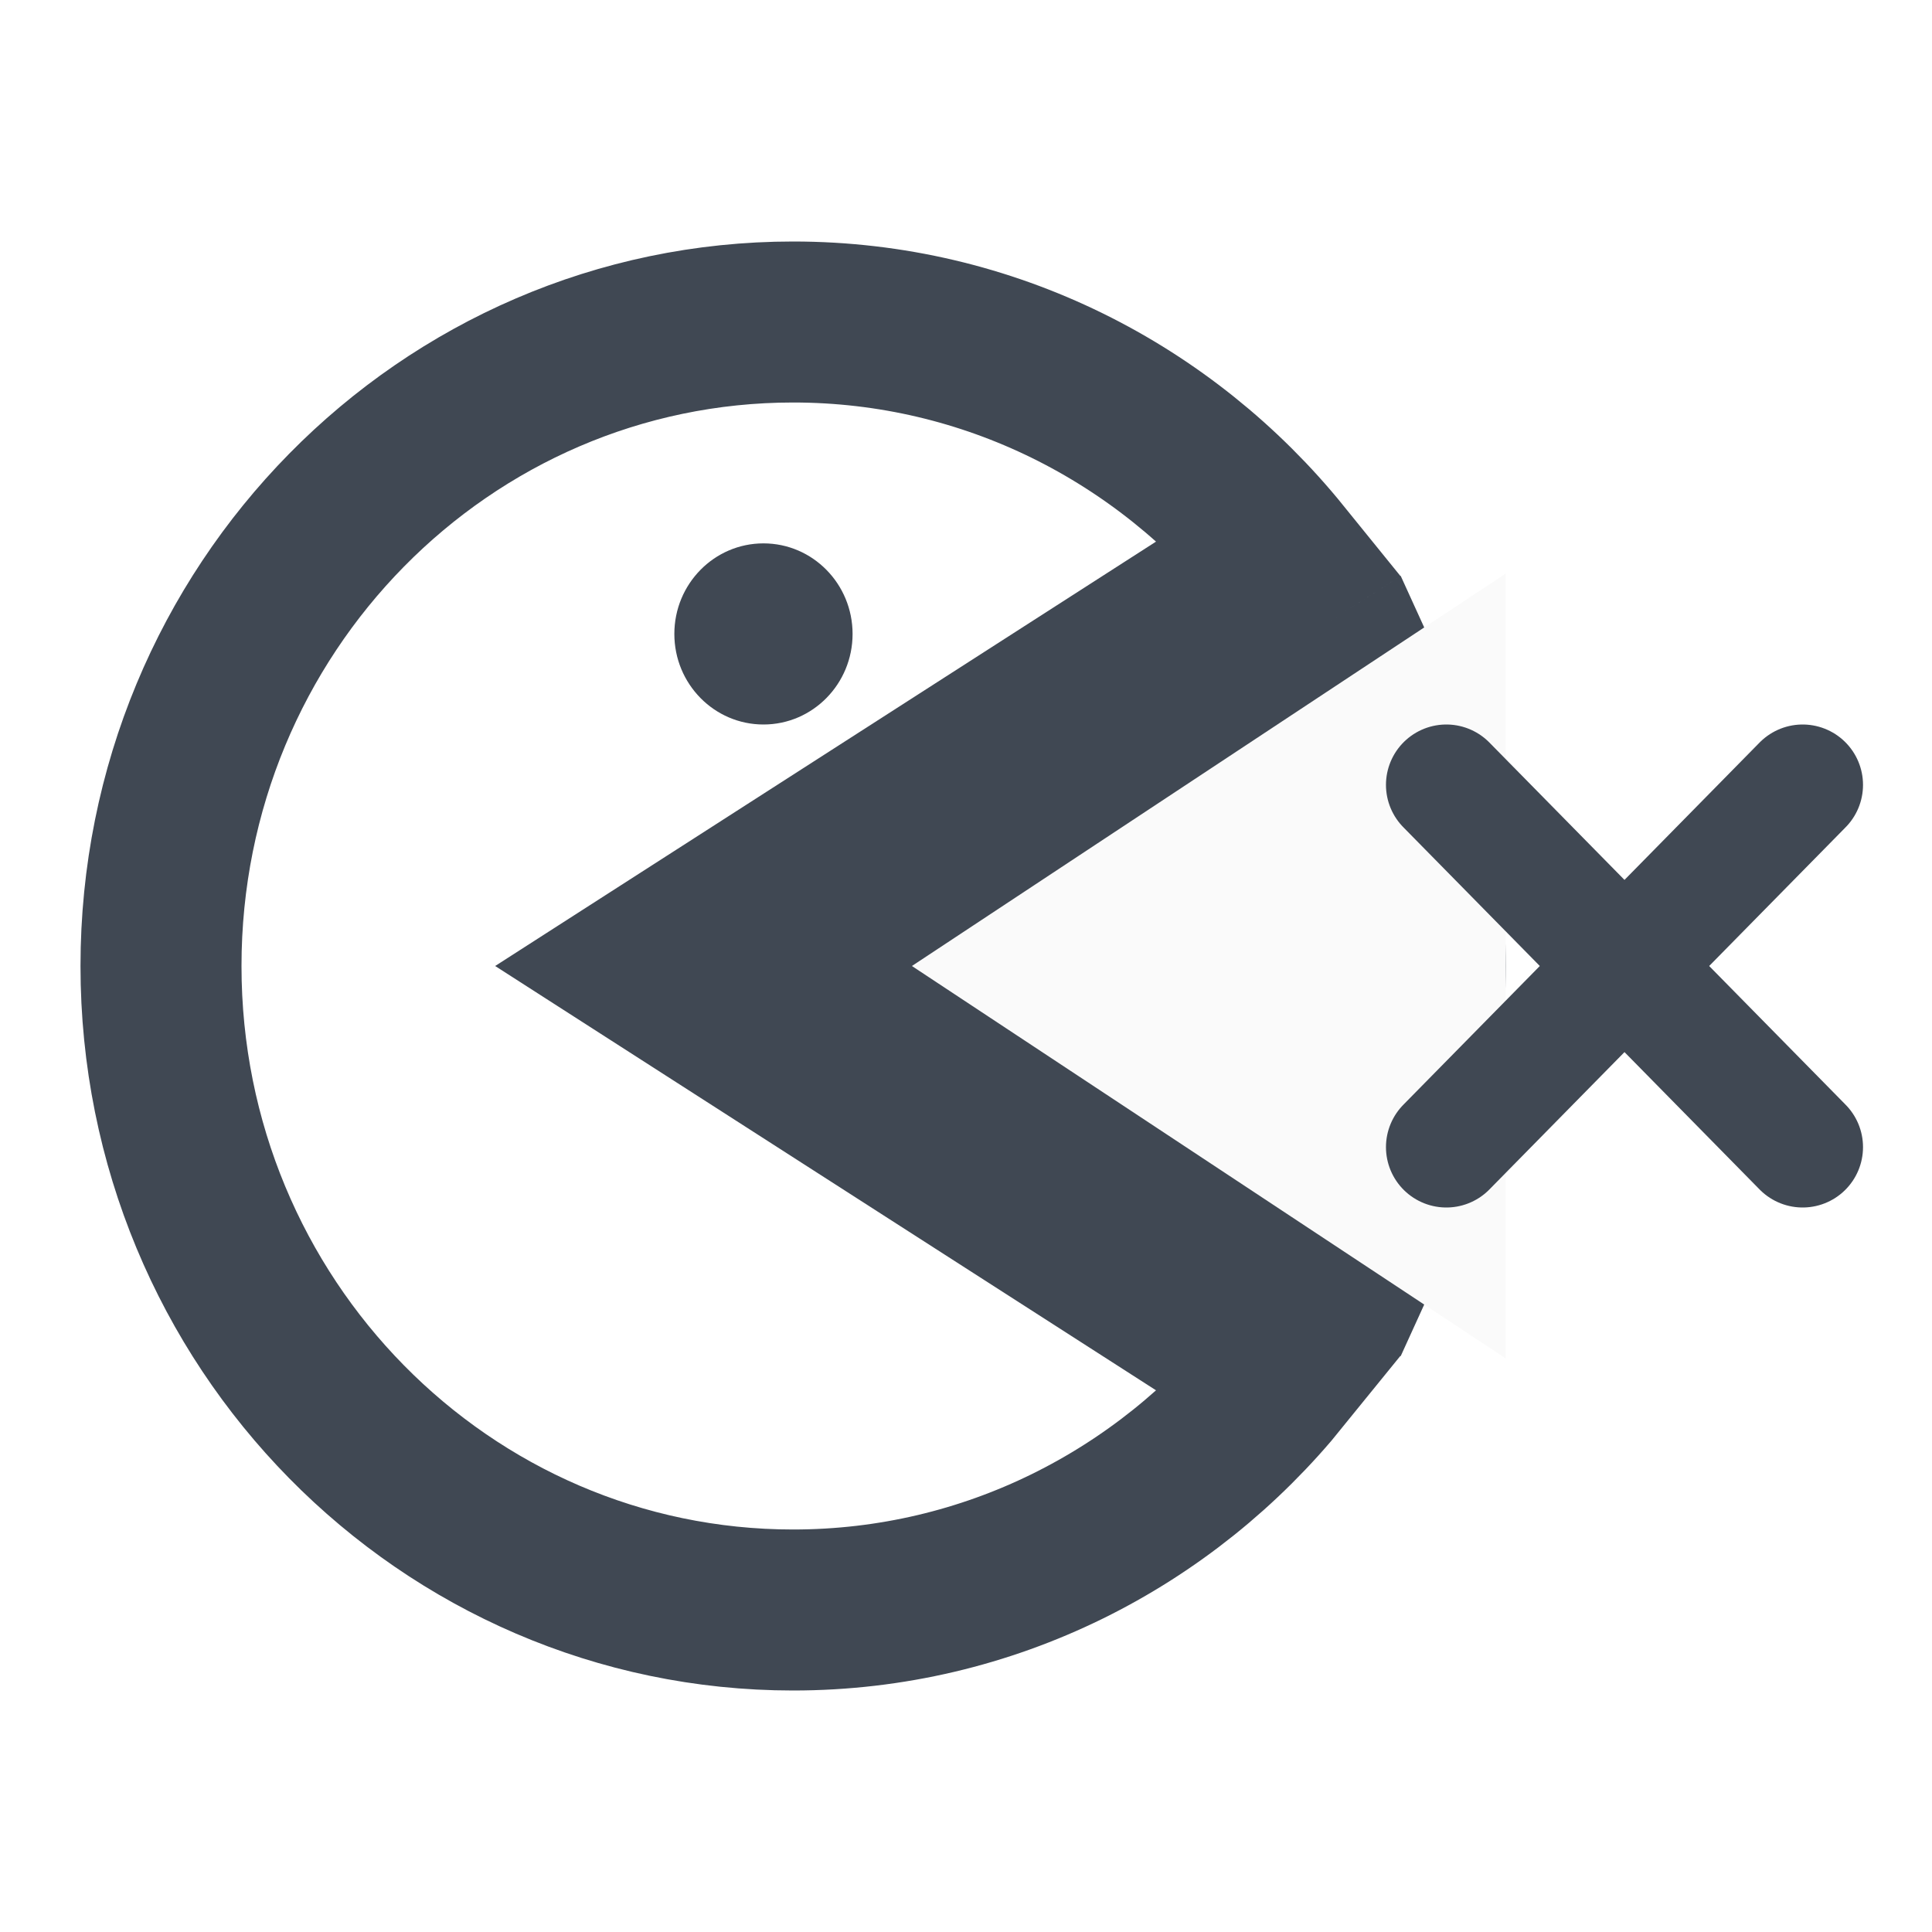
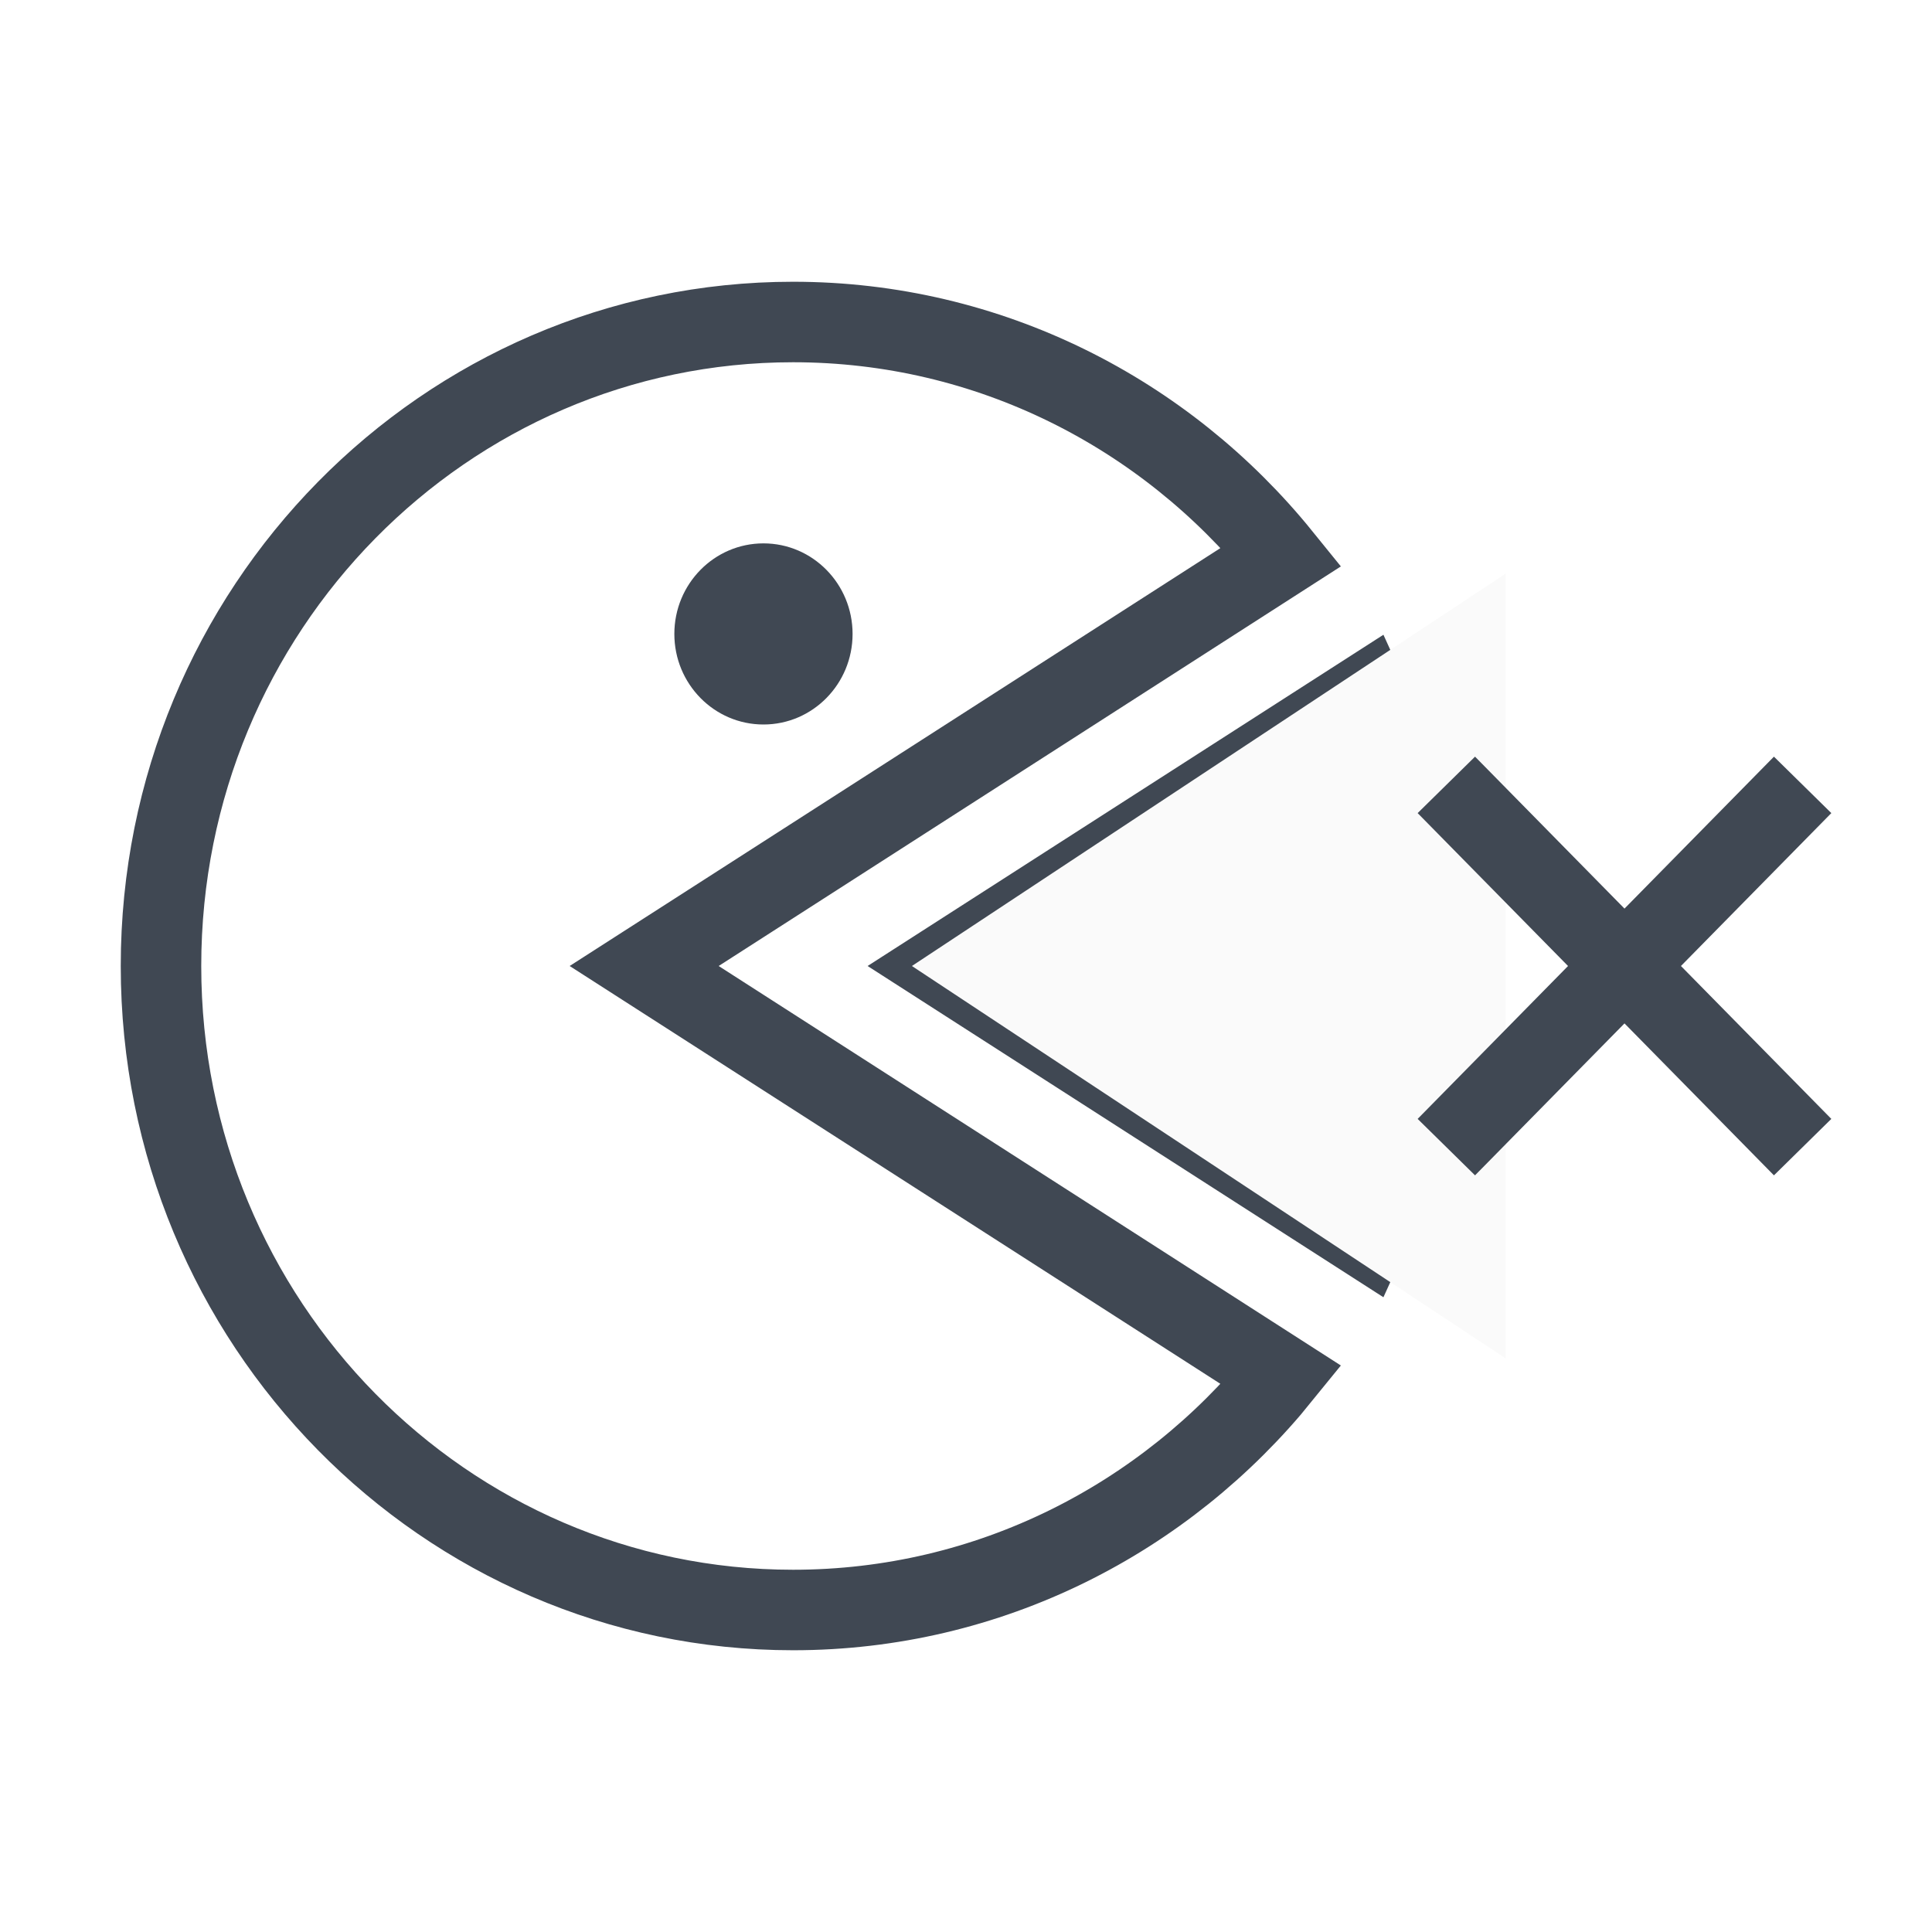
<svg xmlns="http://www.w3.org/2000/svg" width="24" height="24" viewBox="0 0 24 24" fill="none">
-   <path d="M9.312 11.159L8.002 12L9.312 12.841L15.917 17.082C14.474 18.866 12.289 20 9.852 20C5.531 20 2 16.434 2 12C2 7.566 5.531 4 9.852 4C12.289 4 14.474 5.134 15.917 6.917L9.312 11.159ZM17.705 12C17.705 13.21 17.442 14.356 16.971 15.383L11.703 12L16.971 8.617C17.442 9.644 17.705 10.79 17.705 12Z" stroke="#404853" stroke-width="2" />
+   <path d="M9.312 11.159L8.002 12L9.312 12.841L15.917 17.082C14.474 18.866 12.289 20 9.852 20C5.531 20 2 16.434 2 12C2 7.566 5.531 4 9.852 4C12.289 4 14.474 5.134 15.917 6.917L9.312 11.159ZM17.705 12C17.705 13.21 17.442 14.356 16.971 15.383L11.703 12L16.971 8.617C17.442 9.644 17.705 10.79 17.705 12Z" stroke="#404853" strokeWidth="2" />
  <path d="M11.328 12L18.705 7.125L18.705 12L18.705 16.875L11.328 12Z" fill="#FAFAFA" />
  <ellipse cx="9.484" cy="7.875" rx="1.107" ry="1.125" fill="#404853" />
-   <path d="M17.967 9.75L22.393 14.25M22.393 9.75L17.967 14.25" stroke="#404853" stroke-width="1.5" stroke-linecap="round" stroke-linejoin="round" />
+   <path d="M17.967 9.75L22.393 14.25M22.393 9.75L17.967 14.25" stroke="#404853" strokeWidth="1.5" strokeLinecap="round" strokeLinejoin="round" />
</svg>
